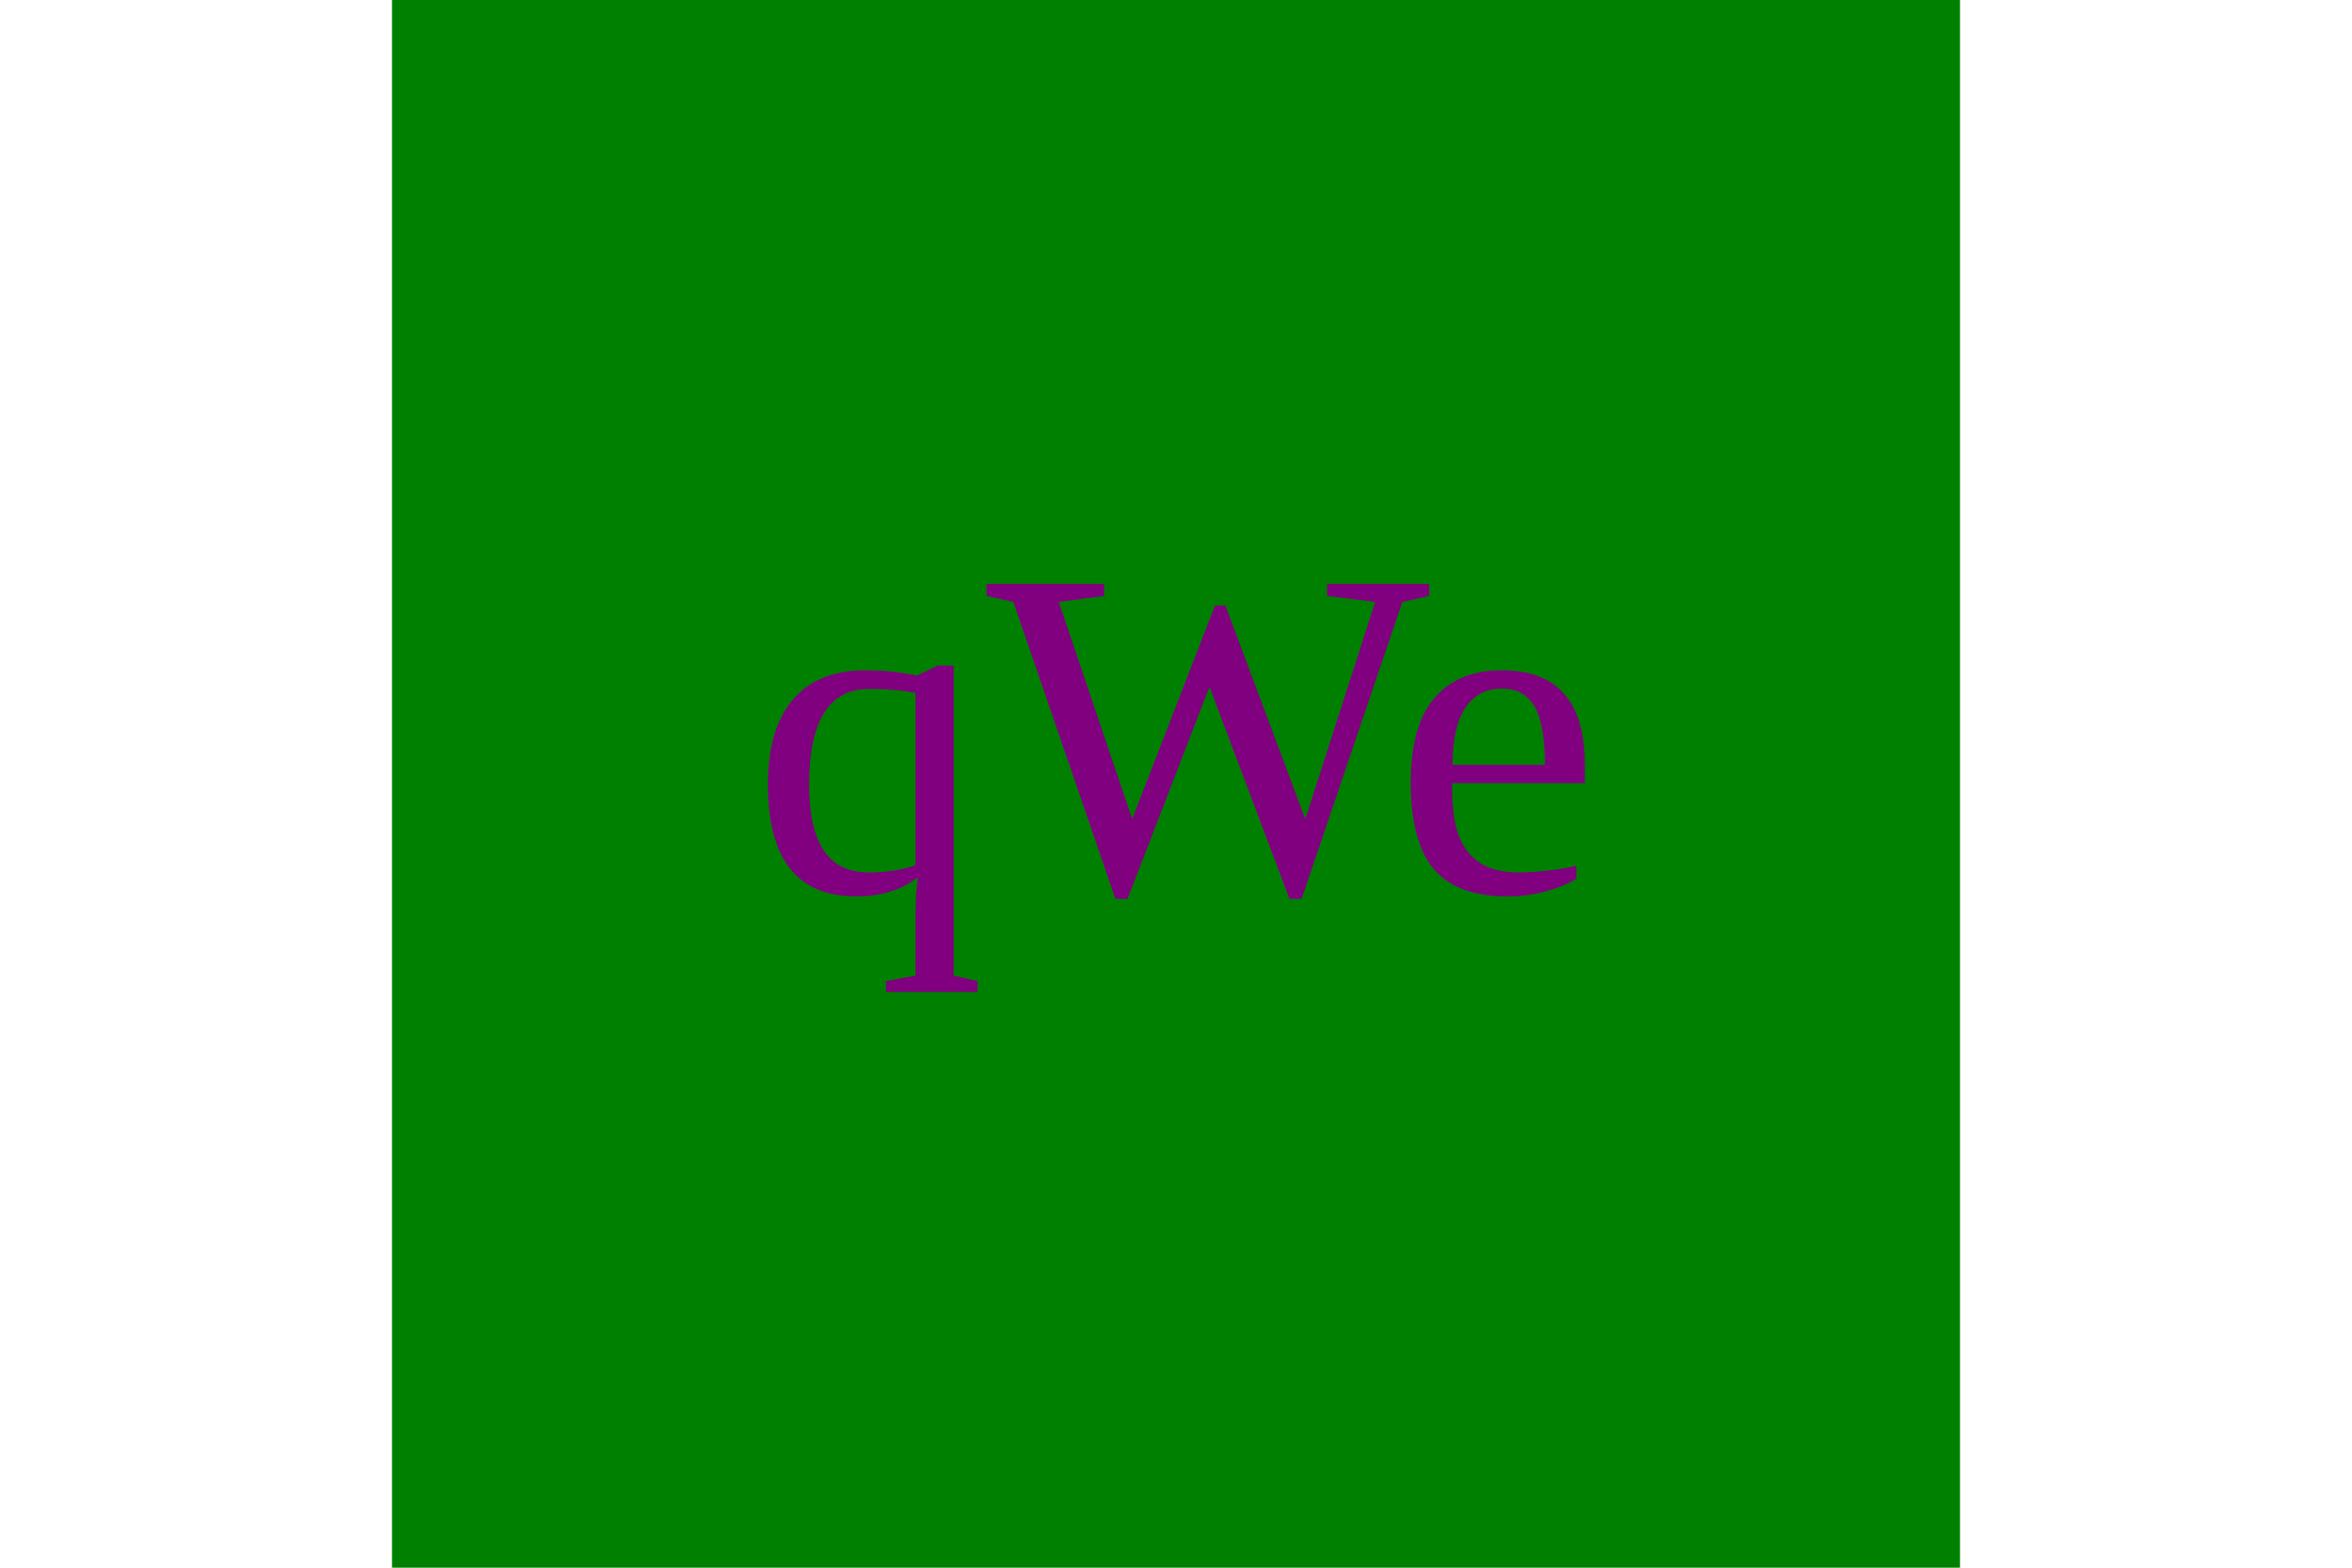
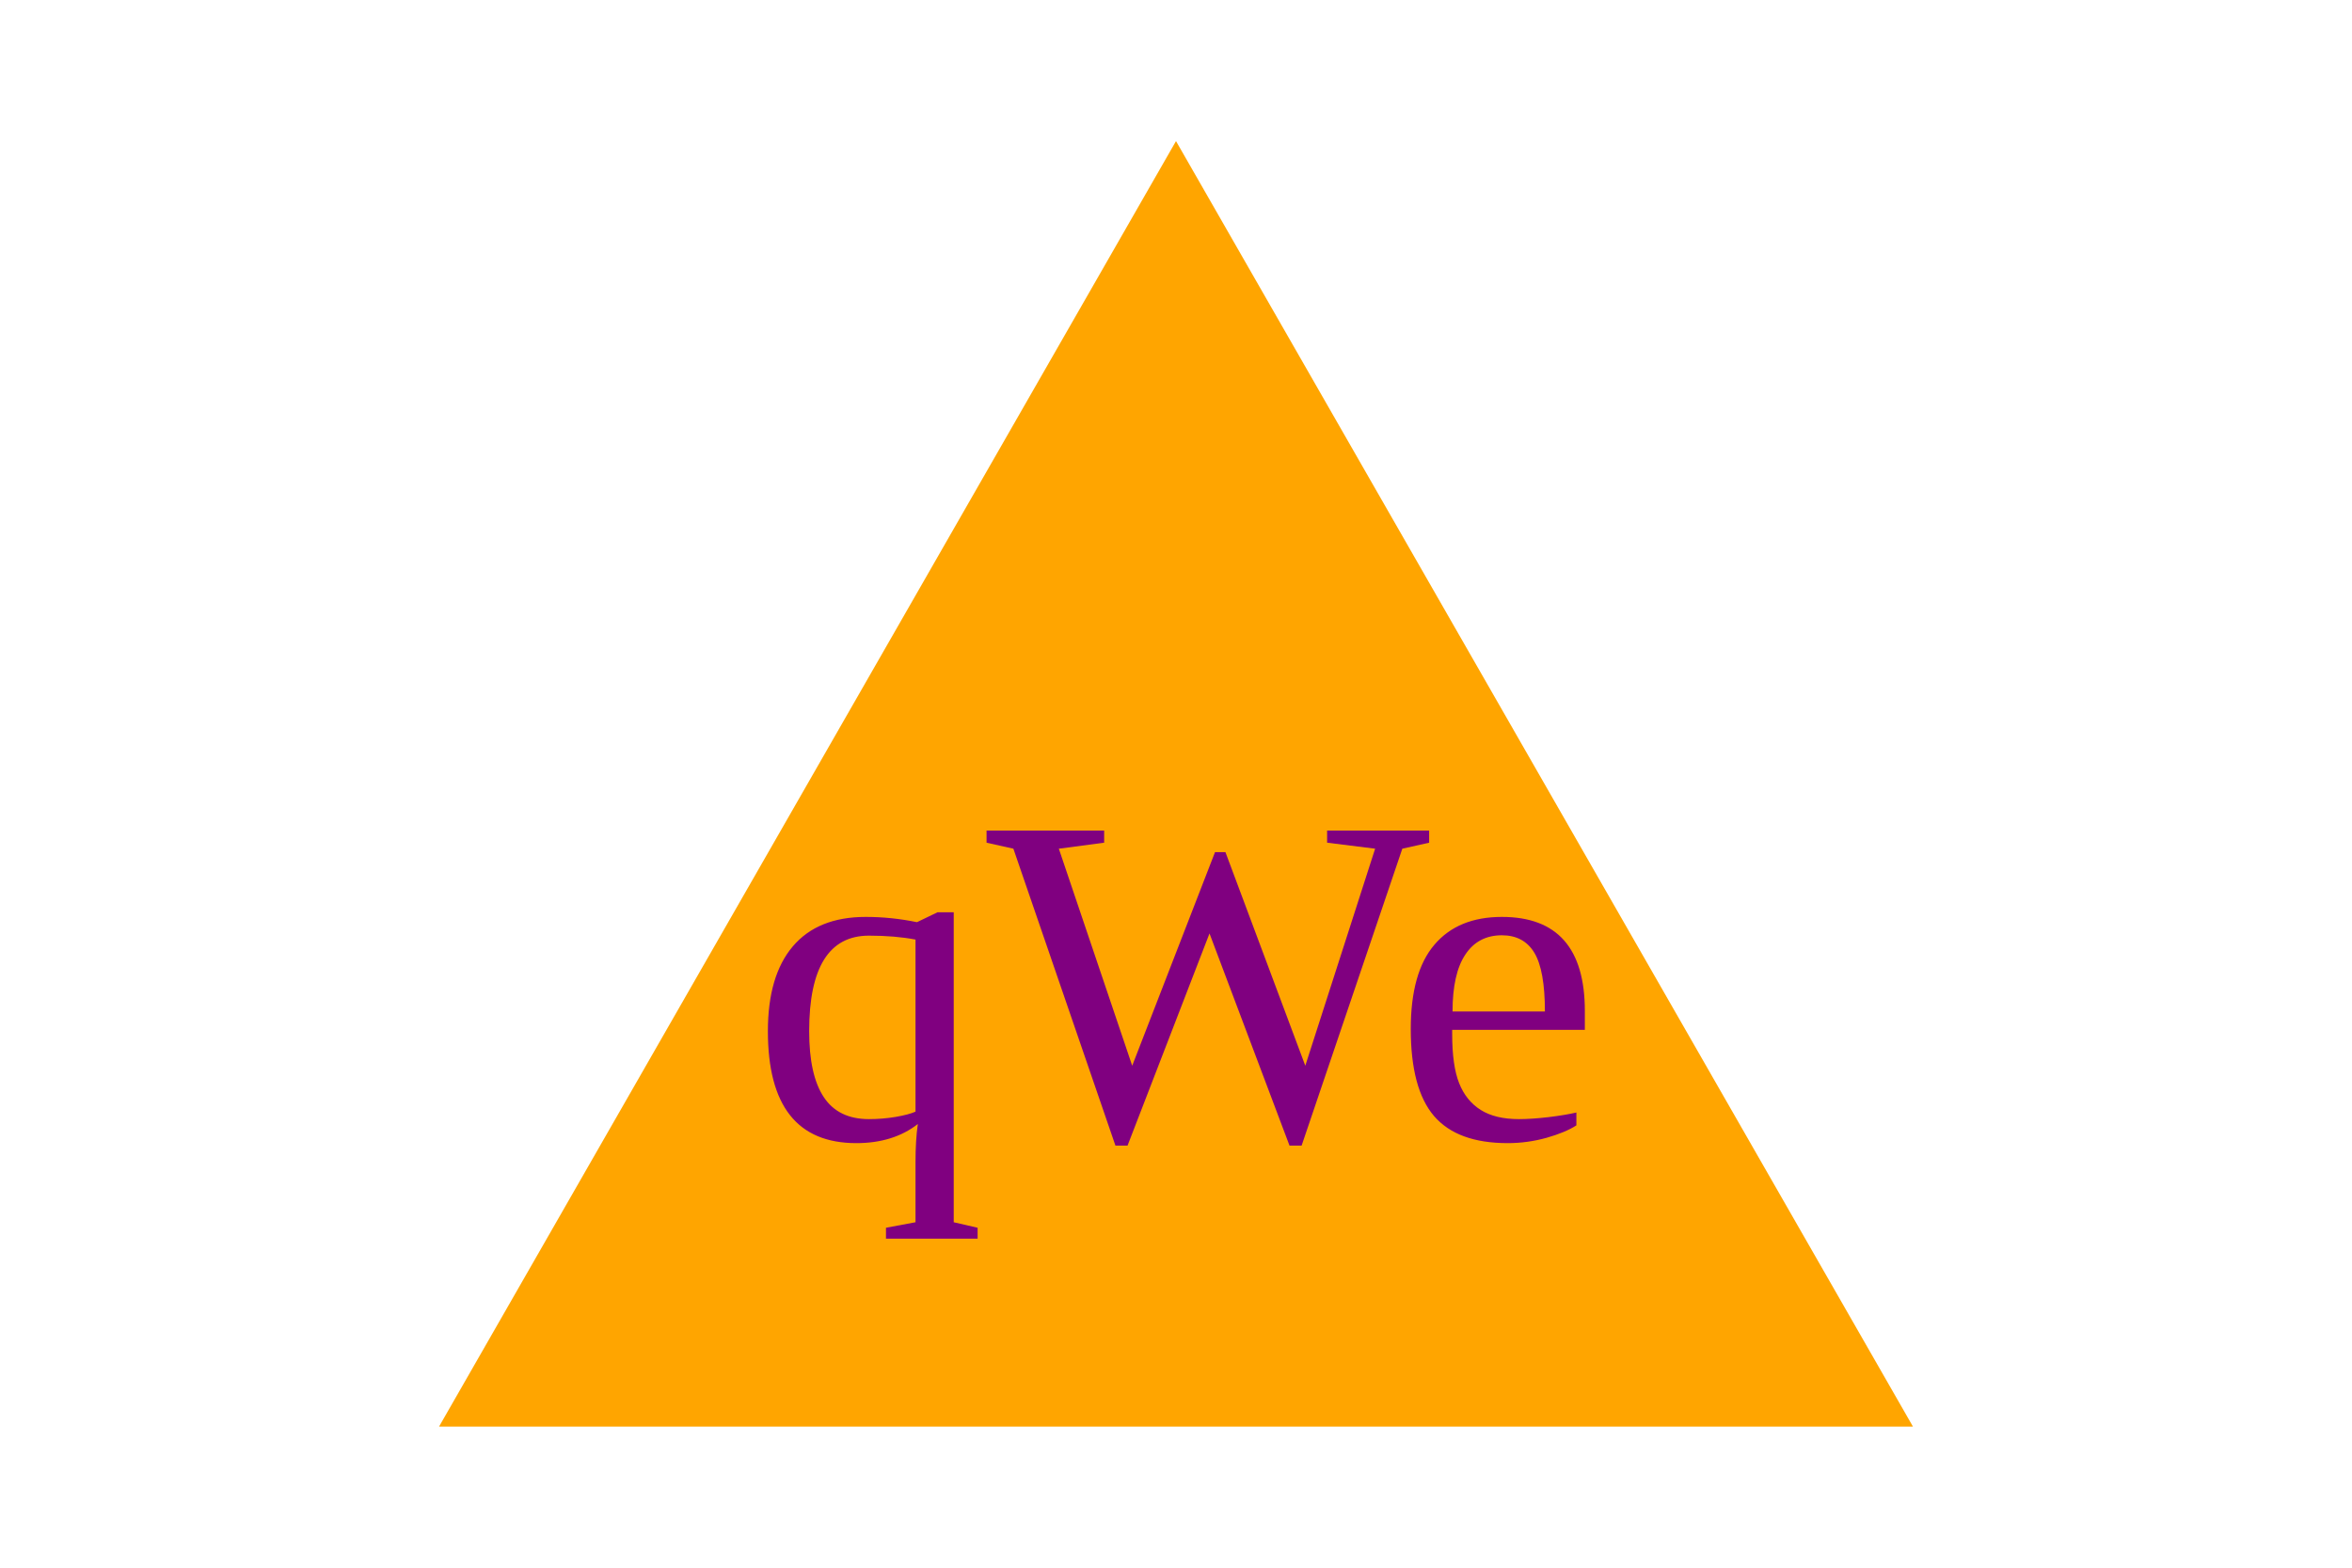
<svg xmlns="http://www.w3.org/2000/svg" width="300" height="200">
-   <rect x="50" y="0" width="200" height="200" fill="green" />
-   <text x="150" y="100" font-size="60" fill="purple" text-anchor="middle" dominant-baseline="middle">
+   <polygon points="150,18 244,182 56, 182" fill="orange" />
+   <text x="150" y="125" font-size="60" fill="purple" text-anchor="middle" dominant-baseline="central">
                    qWe
                </text>
</svg>
